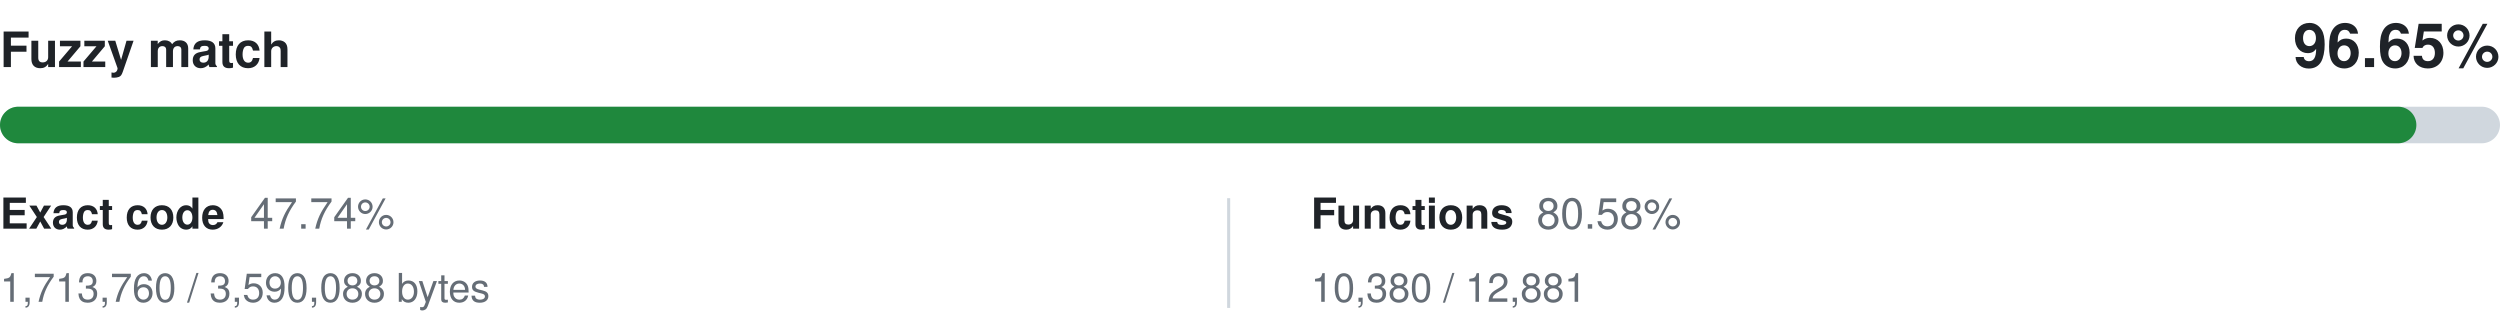
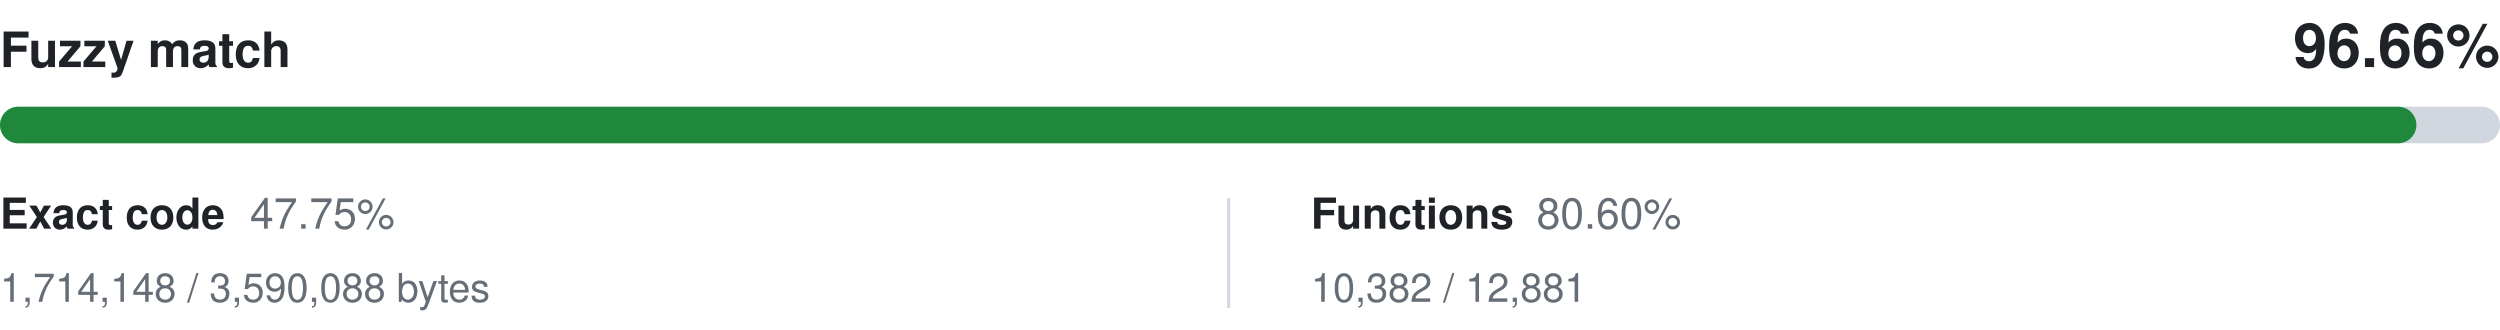
<svg xmlns="http://www.w3.org/2000/svg" width="820" height="108" viewBox="0 0 820 108" role="img" aria-labelledby="title desc">
  <style>
    .primary { fill: #1f2328; }
    .secondary { fill: #656d76; }
    .track { fill: #d0d7de; }
    @media (prefers-color-scheme: dark) {
      .primary { fill: #f0f6fc; }
      .secondary { fill: #8c959f; }
      .track { fill: #30363d; }
    }
  </style>
  <g font-family="-apple-system,BlinkMacSystemFont,Segoe UI,Helvetica,Arial,sans-serif">
    <text x="0" y="22" class="primary" font-size="16" font-weight="600">Fuzzy match</text>
-     <text x="820" y="22" class="primary" font-size="20" font-weight="600" text-anchor="end">96.65%</text>
+     <text x="820" y="22" class="primary" font-size="20" font-weight="600" text-anchor="end">96.66%</text>
    <rect y="35" width="820" height="12" rx="6" class="track" />
-     <rect y="35" width="792.57" height="12" rx="6" fill="#1f883d" />
+     <rect y="35" width="792.58" height="12" rx="6" fill="#1f883d" />
    <text x="0" y="75" class="primary" font-size="14" font-weight="600">Exact code</text>
-     <text x="82" y="75" class="secondary" font-size="14">47.74%</text>
-     <text x="0" y="99" class="secondary" font-size="13">1,713,760 / 3,590,088 bytes</text>
+     <text x="82" y="75" class="secondary" font-size="14">47.75%</text>
+     <text x="0" y="99" class="secondary" font-size="13">1,714,148 / 3,590,088 bytes</text>
    <line x1="403" y1="65" x2="403" y2="101" stroke="#d0d7de" />
    <text x="430" y="75" class="primary" font-size="14" font-weight="600">Functions</text>
-     <text x="504" y="75" class="secondary" font-size="14">80.58%</text>
-     <text x="430" y="99" class="secondary" font-size="13">10,380 / 12,881</text>
+     <text x="504" y="75" class="secondary" font-size="14">80.60%</text>
+     <text x="430" y="99" class="secondary" font-size="13">10,382 / 12,881</text>
  </g>
</svg>
